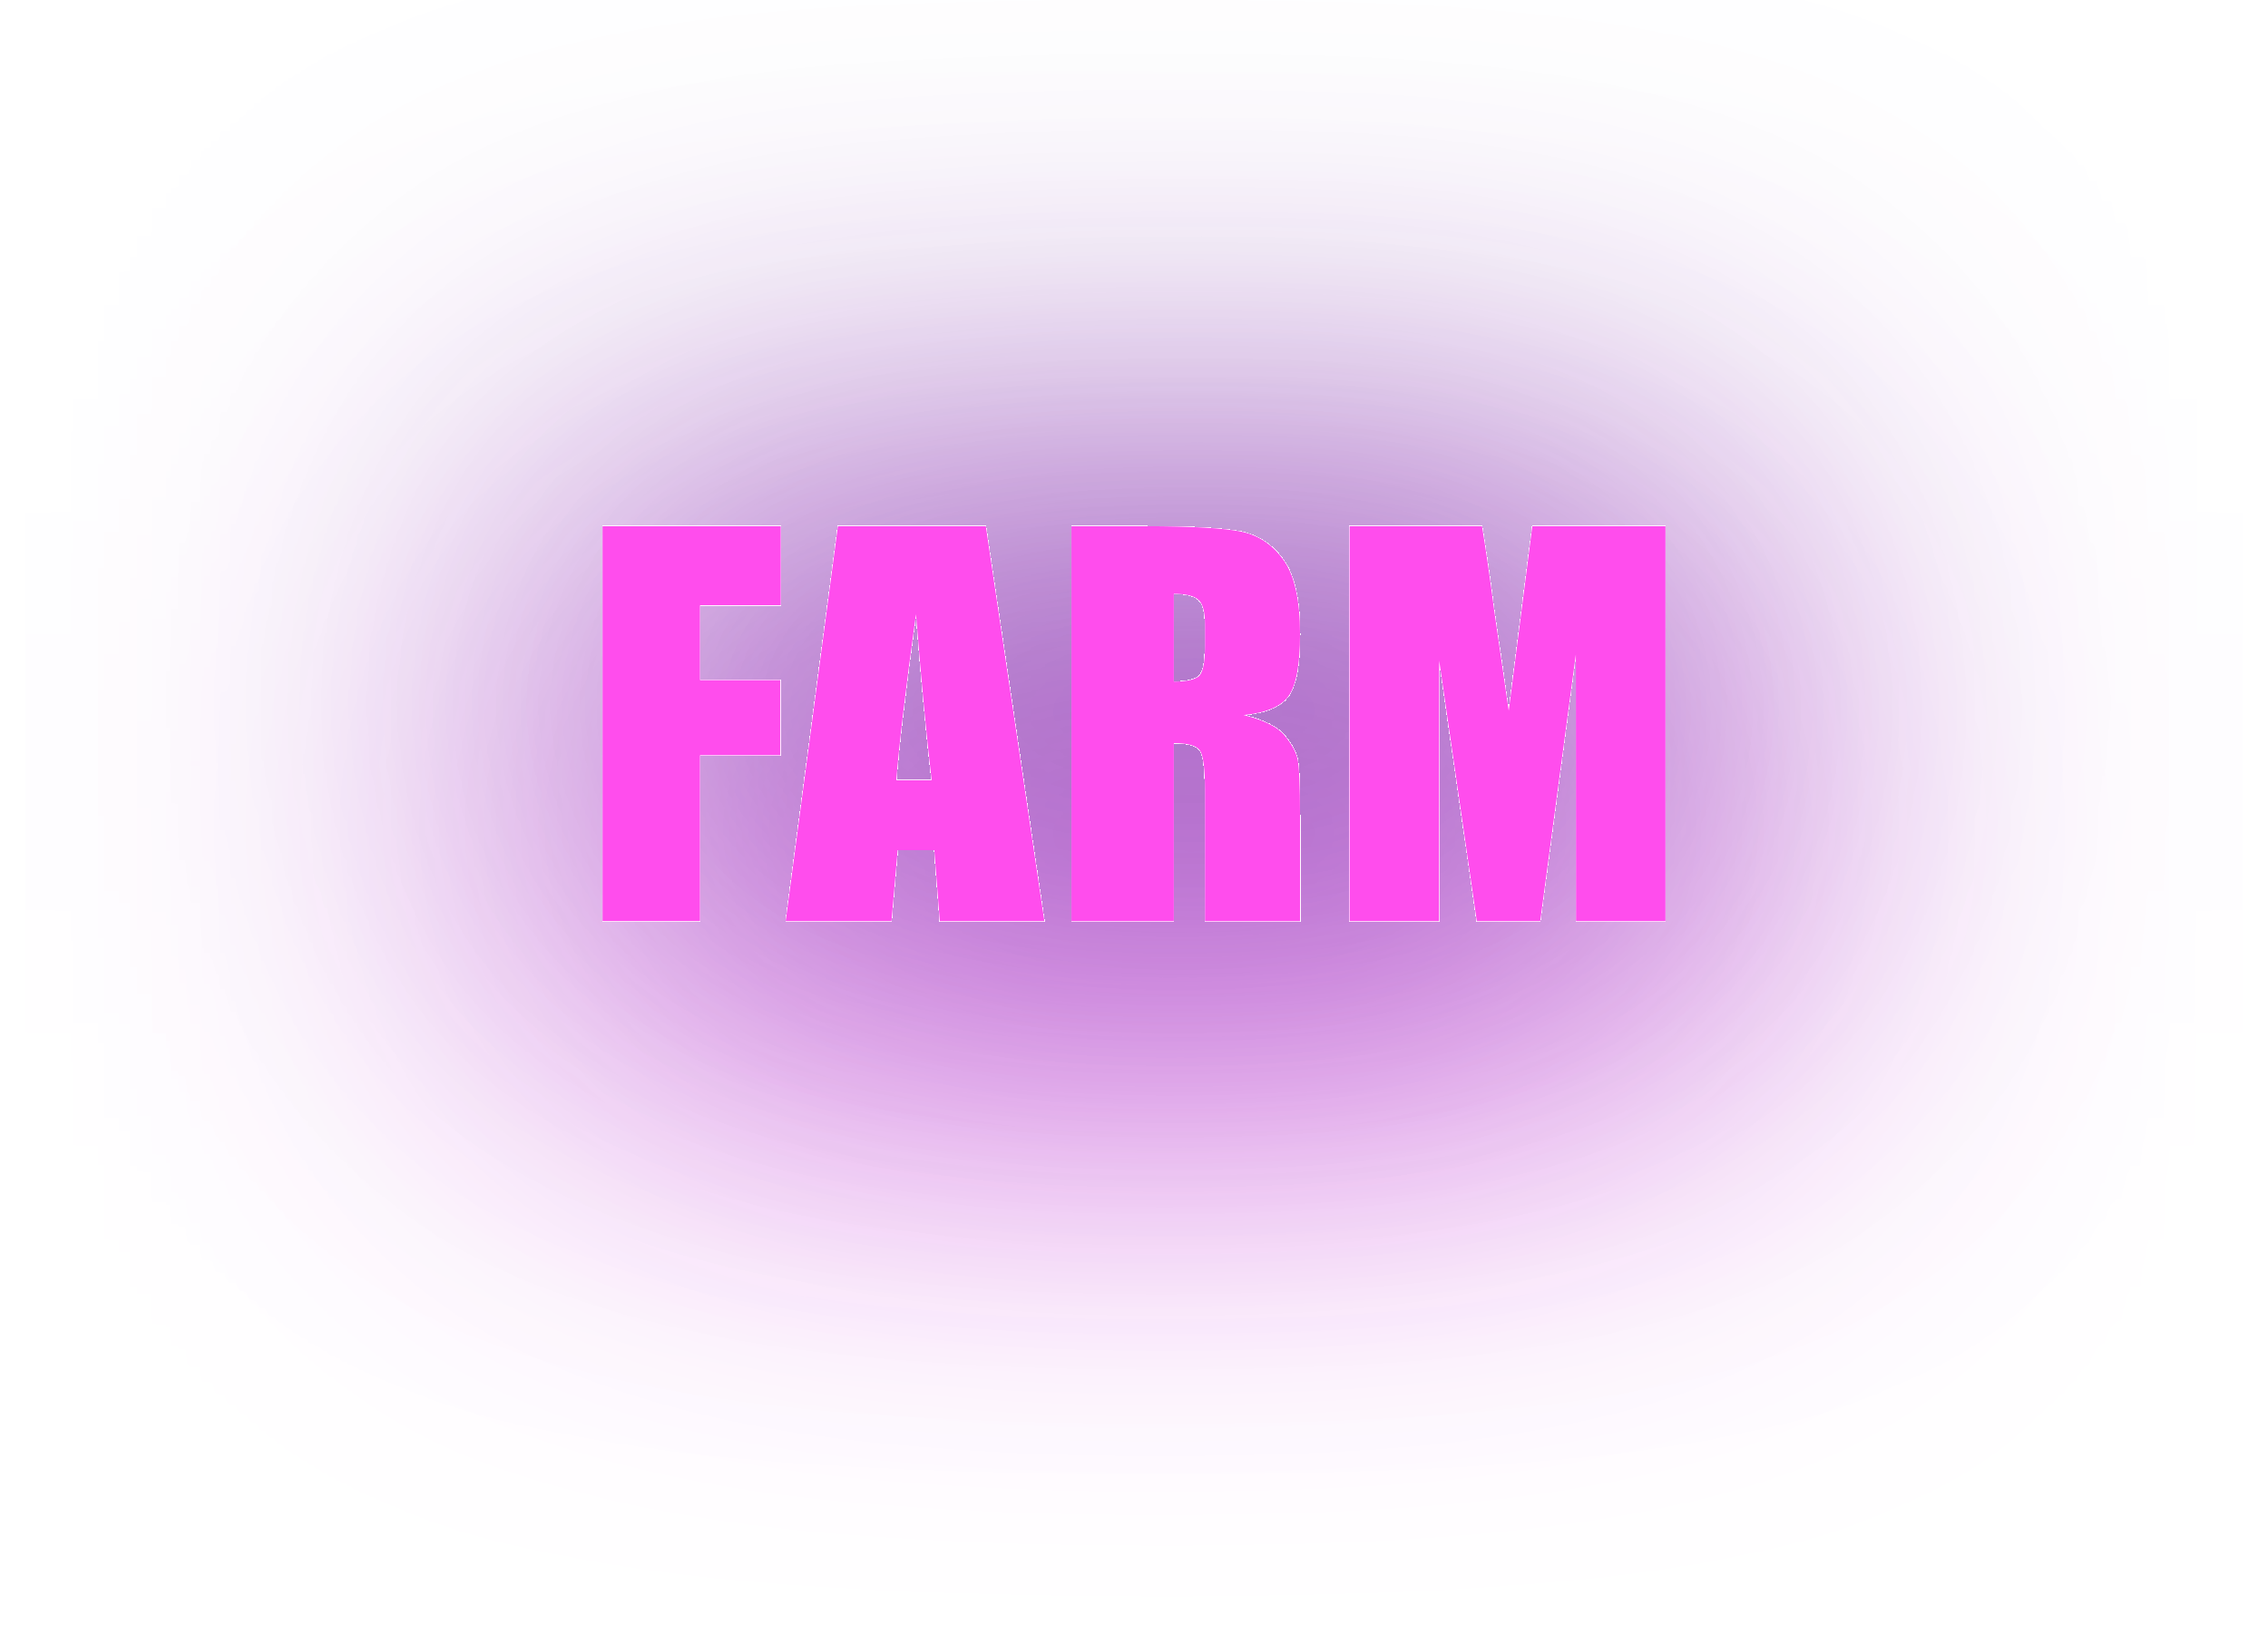
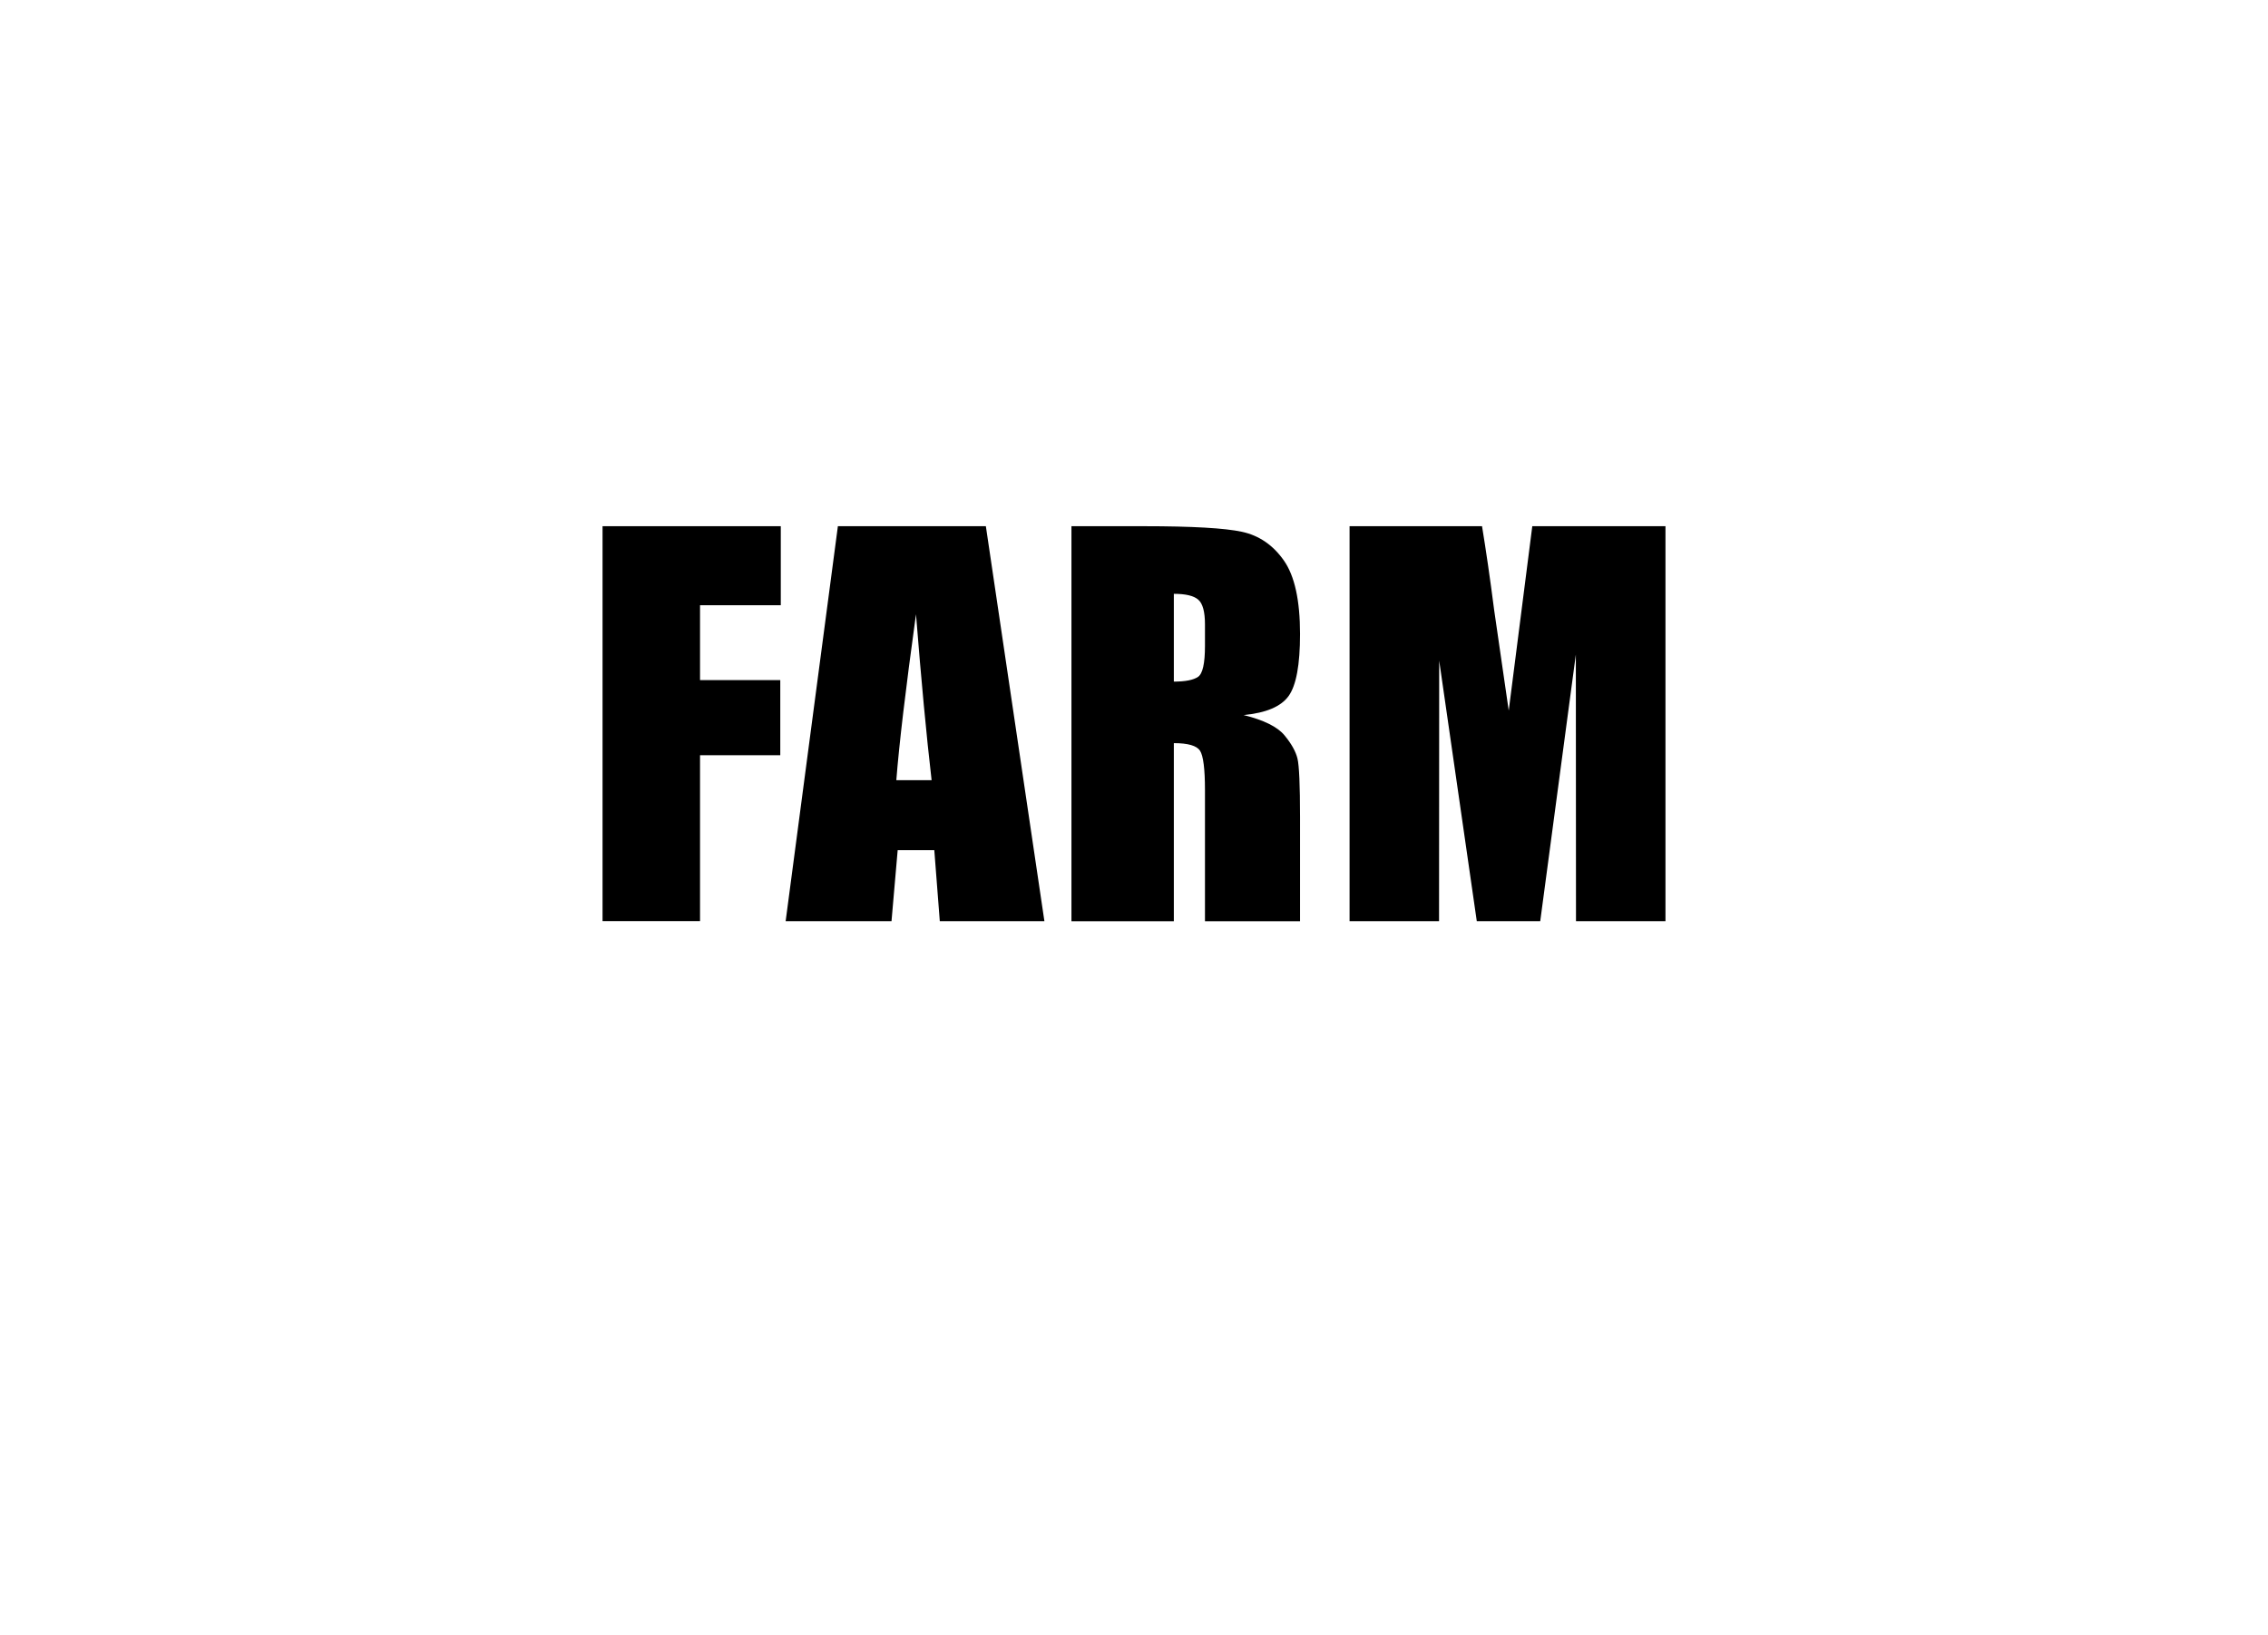
<svg xmlns="http://www.w3.org/2000/svg" width="941" height="678" viewBox="0 0 941 678" fill="none">
-   <g filter="url(#filter0_dd_204_113)">
-     <path d="M250 218.293H323.95V251.078H290.445V282.139H323.739V313.3H290.445V382.119H250V218.293Z" fill="#FF4DED" />
-     <path d="M409.036 218.293L433.326 382.139H389.923L387.644 352.682H372.45L369.891 382.139H325.968L347.64 218.293H409.036ZM386.525 323.647C384.365 305.099 382.226 282.159 380.047 254.828C375.709 286.209 373.01 309.149 371.89 323.647H386.505H386.525Z" fill="#FF4DED" />
-     <path d="M444.547 218.293H474.615C494.667 218.293 508.222 219.075 515.319 220.619C522.416 222.163 528.194 226.133 532.672 232.51C537.151 238.886 539.39 249.053 539.39 263.029C539.39 275.782 537.81 284.345 534.652 288.736C531.493 293.127 525.275 295.754 515.979 296.636C524.396 298.722 530.033 301.529 532.932 305.038C535.831 308.547 537.63 311.776 538.33 314.704C539.03 317.631 539.39 325.712 539.39 338.947V382.159H499.945V327.717C499.945 318.955 499.245 313.52 497.886 311.415C496.507 309.33 492.888 308.287 487.03 308.287V382.159H444.547V218.293ZM487.03 246.326V282.76C491.808 282.76 495.147 282.099 497.066 280.795C498.986 279.492 499.945 275.221 499.945 268.002V258.999C499.945 253.805 499.026 250.396 497.166 248.772C495.307 247.148 491.928 246.346 487.03 246.346V246.326Z" fill="#FF4DED" />
-     <path d="M691.009 218.293V382.139H653.884L653.824 271.531L639.049 382.139H612.72L597.126 274.058L597.066 382.139H559.941V218.293H614.899C616.518 228.138 618.218 239.749 619.937 253.123L625.975 294.792L635.751 218.293H691.009Z" fill="#FF4DED" />
+   <g>
+     <path d="M250 218.293H323.95V251.078H290.445V282.139H323.739V313.3H290.445V382.119H250V218.293Z" fill="currentColor" />
+     <path d="M409.036 218.293L433.326 382.139H389.923L387.644 352.682H372.45L369.891 382.139H325.968L347.64 218.293H409.036ZM386.525 323.647C384.365 305.099 382.226 282.159 380.047 254.828C375.709 286.209 373.01 309.149 371.89 323.647H386.505H386.525Z" fill="currentColor" />
+     <path d="M444.547 218.293H474.615C494.667 218.293 508.222 219.075 515.319 220.619C522.416 222.163 528.194 226.133 532.672 232.51C537.151 238.886 539.39 249.053 539.39 263.029C539.39 275.782 537.81 284.345 534.652 288.736C531.493 293.127 525.275 295.754 515.979 296.636C524.396 298.722 530.033 301.529 532.932 305.038C535.831 308.547 537.63 311.776 538.33 314.704C539.03 317.631 539.39 325.712 539.39 338.947V382.159H499.945V327.717C499.945 318.955 499.245 313.52 497.886 311.415C496.507 309.33 492.888 308.287 487.03 308.287V382.159H444.547V218.293ZM487.03 246.326V282.76C491.808 282.76 495.147 282.099 497.066 280.795C498.986 279.492 499.945 275.221 499.945 268.002V258.999C499.945 253.805 499.026 250.396 497.166 248.772C495.307 247.148 491.928 246.346 487.03 246.346V246.326Z" fill="currentColor" />
+     <path d="M691.009 218.293V382.139H653.884L653.824 271.531L639.049 382.139H612.72L597.126 274.058L597.066 382.139H559.941V218.293H614.899C616.518 228.138 618.218 239.749 619.937 253.123L625.975 294.792L635.751 218.293H691.009Z" fill="currentColor" />
  </g>
-   <defs>
-     <filter id="filter0_dd_204_113" x="0" y="-5.96046e-05" width="941.009" height="677.682" filterUnits="userSpaceOnUse" color-interpolation-filters="sRGB">
-       <feFlood flood-opacity="0" result="BackgroundImageFix" />
-       <feColorMatrix in="SourceAlpha" type="matrix" values="0 0 0 0 0 0 0 0 0 0 0 0 0 0 0 0 0 0 127 0" result="hardAlpha" />
-       <feOffset dy="45.523" />
-       <feGaussianBlur stdDeviation="125" />
-       <feComposite in2="hardAlpha" operator="out" />
-       <feColorMatrix type="matrix" values="0 0 0 0 0.902 0 0 0 0 0.075 0 0 0 0 0.922 0 0 0 1 0" />
-       <feBlend mode="normal" in2="BackgroundImageFix" result="effect1_dropShadow_204_113" />
-       <feColorMatrix in="SourceAlpha" type="matrix" values="0 0 0 0 0 0 0 0 0 0 0 0 0 0 0 0 0 0 127 0" result="hardAlpha" />
-       <feOffset dy="-5.093" />
-       <feGaussianBlur stdDeviation="106.6" />
-       <feComposite in2="hardAlpha" operator="out" />
-       <feColorMatrix type="matrix" values="0 0 0 0 0.366 0 0 0 0 0.233 0 0 0 0 0.584 0 0 0 1 0" />
-       <feBlend mode="normal" in2="effect1_dropShadow_204_113" result="effect2_dropShadow_204_113" />
-       <feBlend mode="normal" in="SourceGraphic" in2="effect2_dropShadow_204_113" result="shape" />
-     </filter>
-   </defs>
</svg>
